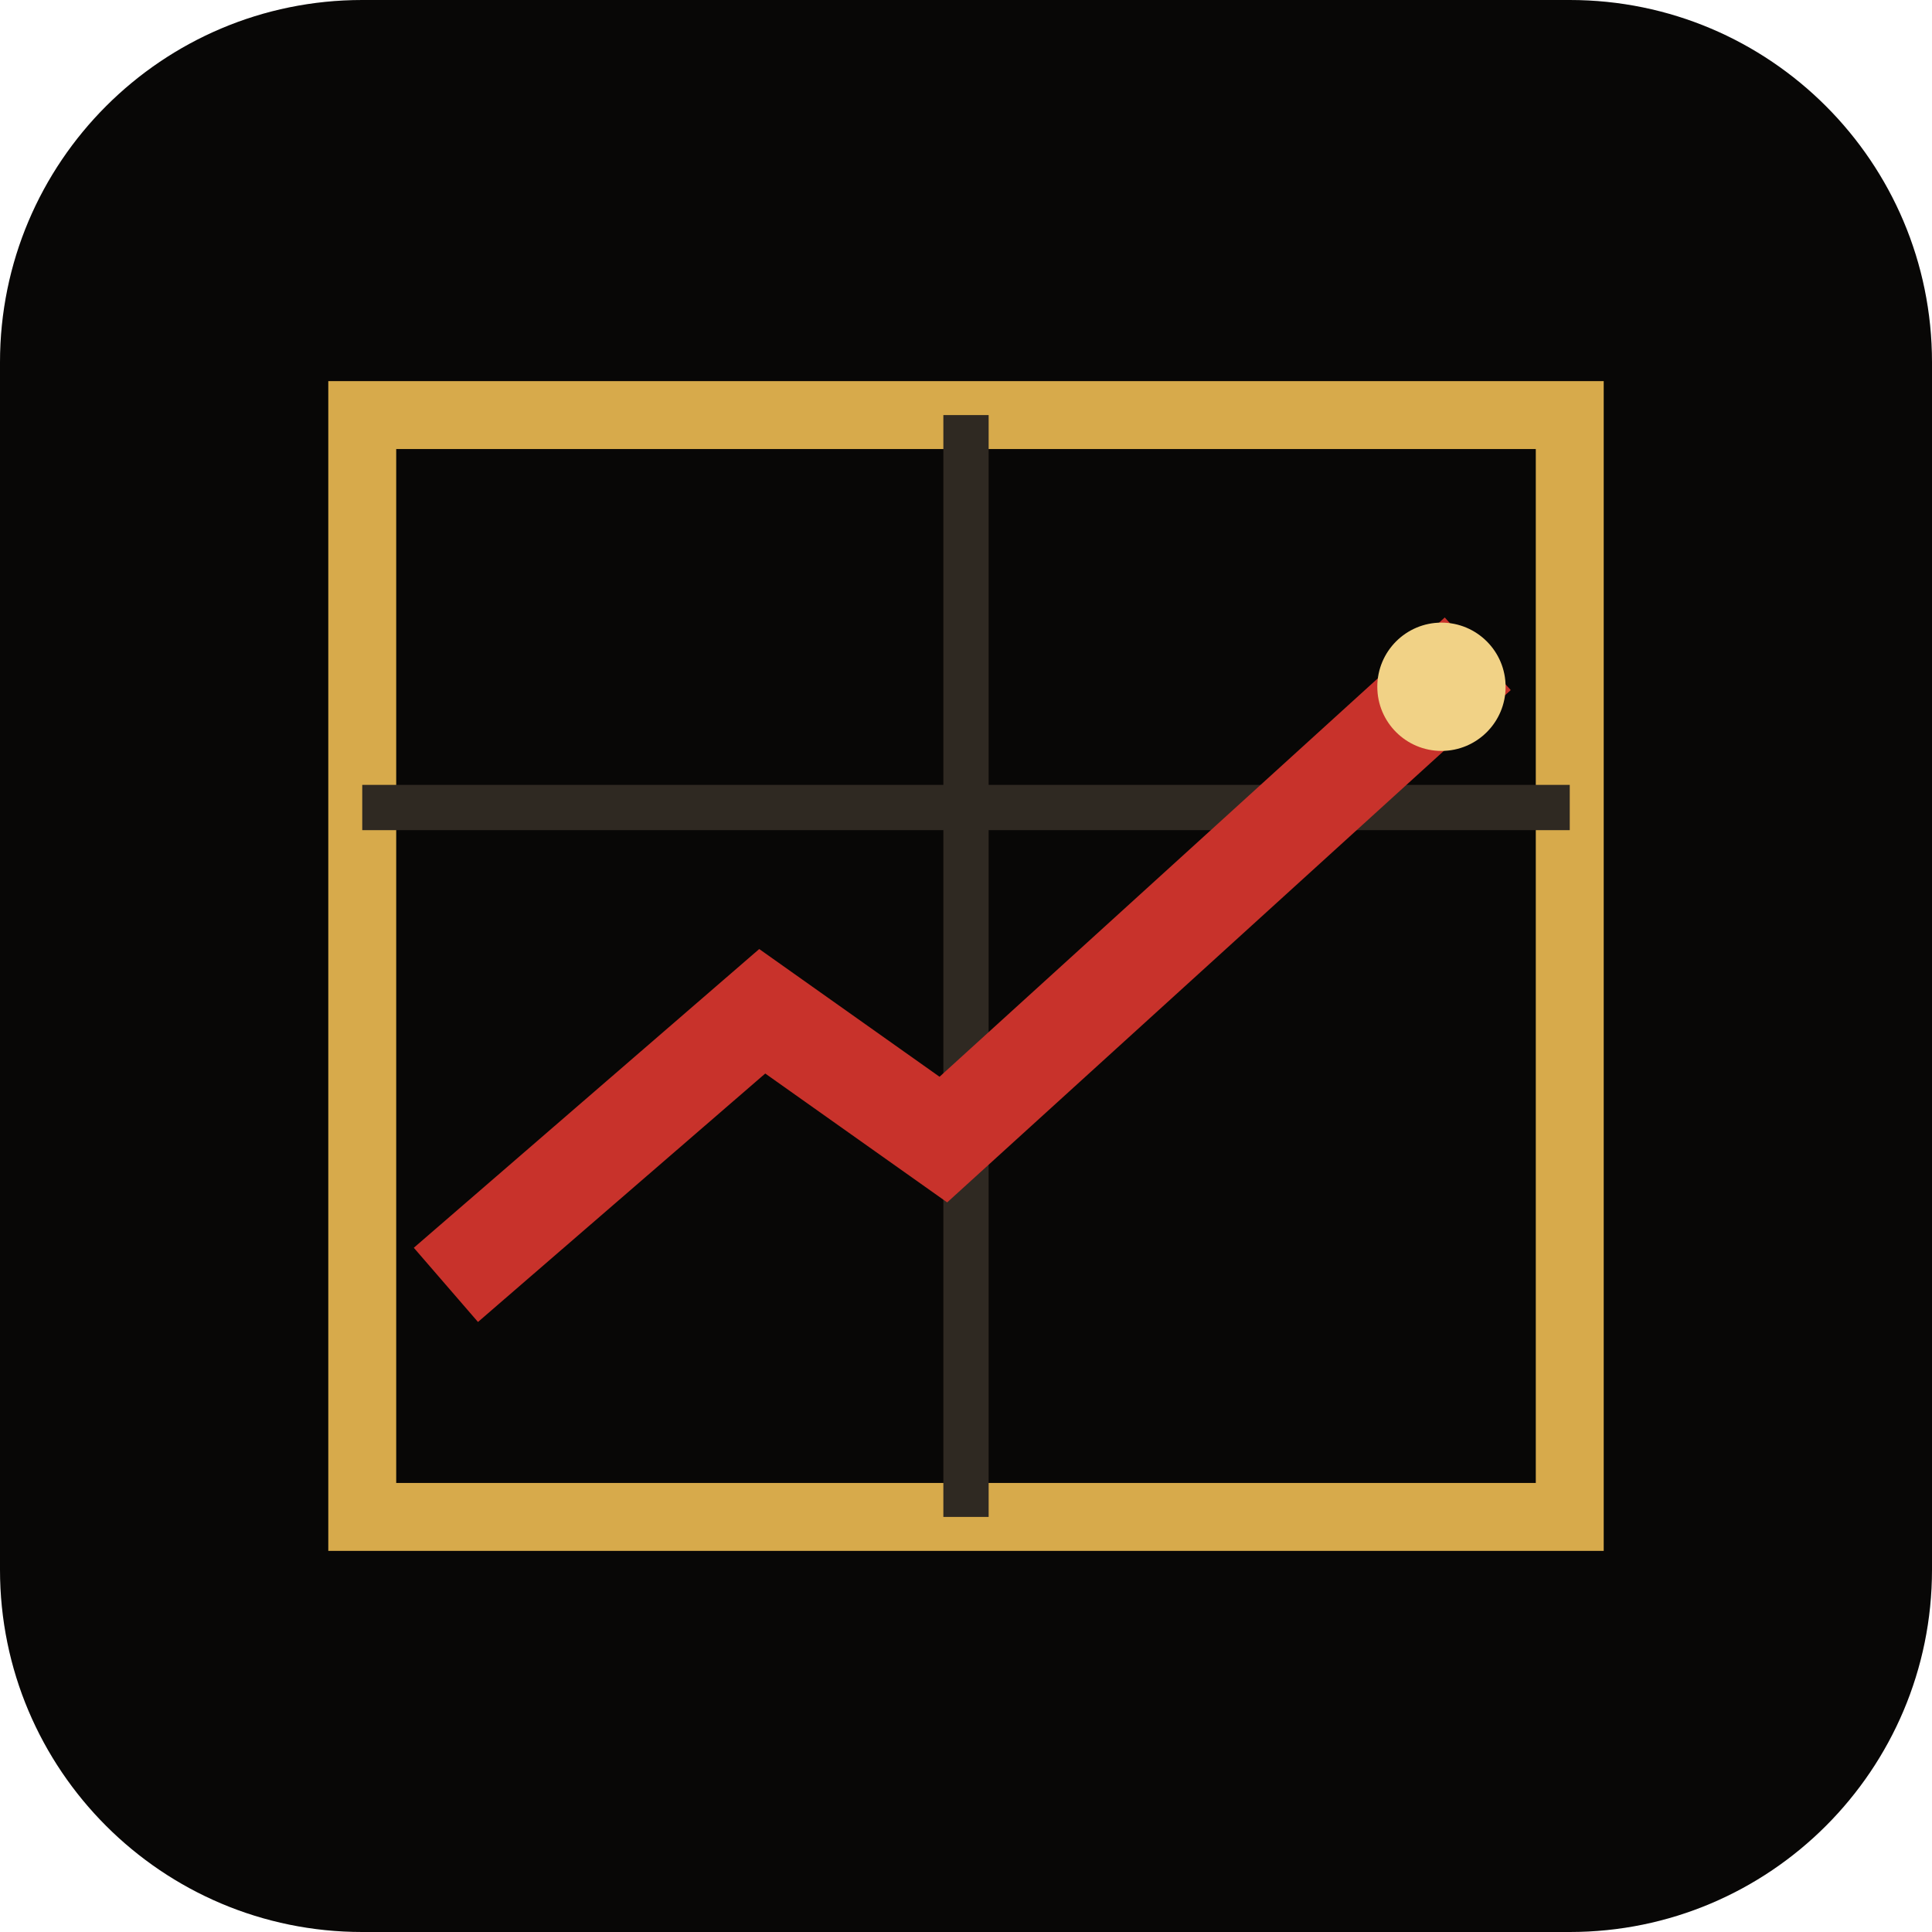
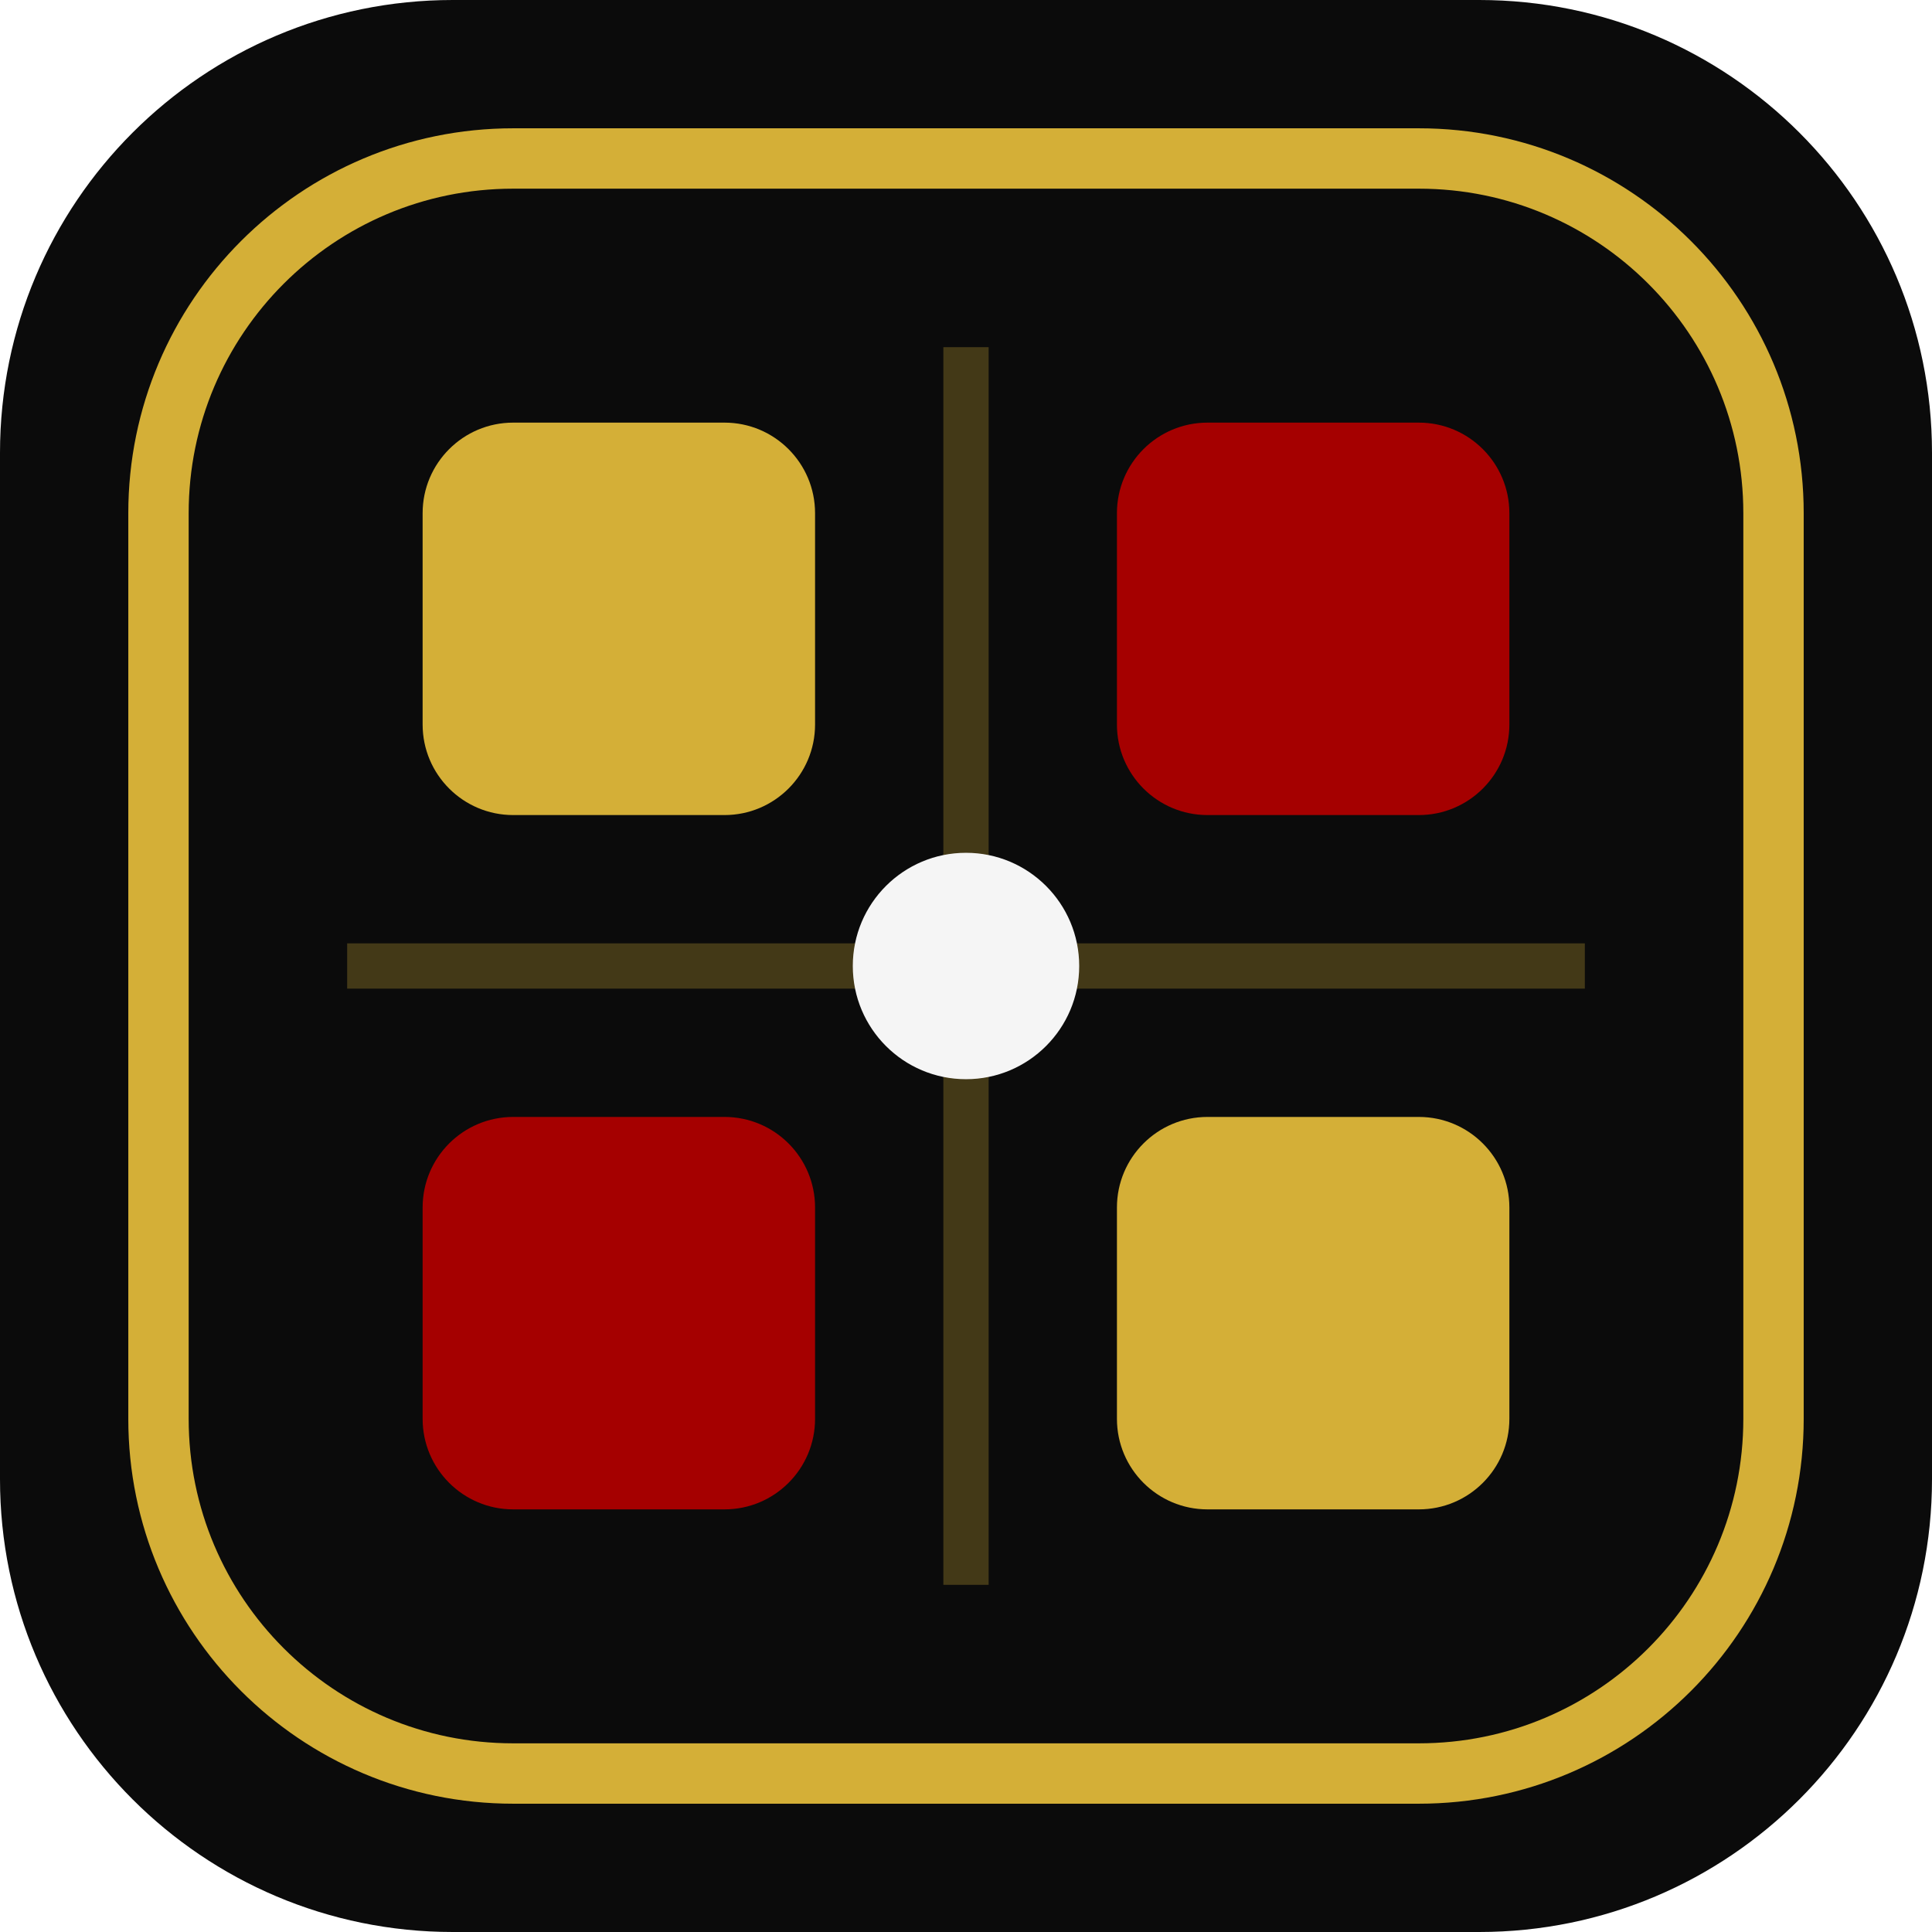
<svg xmlns="http://www.w3.org/2000/svg" viewBox="0 0 512 512">
-   <rect width="512" height="512" rx="96" fill="#080706" />
-   <path d="M96 110h320v292H96z" fill="none" stroke="#d7aa4b" stroke-width="18" />
-   <path d="M96 214h320M256 110v292" stroke="#2f2922" stroke-width="12" />
-   <path d="m128 332 74-64 48 34 132-120" fill="none" stroke="#c8322b" stroke-width="26" stroke-linecap="square" stroke-linejoin="miter" />
-   <circle cx="382" cy="182" r="17" fill="#f1d286" />
+   <rect width="512" height="512" rx="120" fill="#0B0B0B" />
+   <rect x="42" y="42" width="428" height="428" rx="94" fill="none" stroke="#D4AF37" stroke-width="16" />
+   <path d="M256 92v328M92 256h328" stroke="#D4AF37" stroke-opacity=".28" stroke-width="12" />
+   <rect x="112" y="112" width="104" height="104" rx="24" fill="#D4AF37" />
+   <rect x="296" y="112" width="104" height="104" rx="24" fill="#A50000" />
+   <rect x="112" y="296" width="104" height="104" rx="24" fill="#A50000" />
+   <rect x="296" y="296" width="104" height="104" rx="24" fill="#D4AF37" />
+   <circle cx="256" cy="256" r="30" fill="#F5F5F5" />
</svg>
